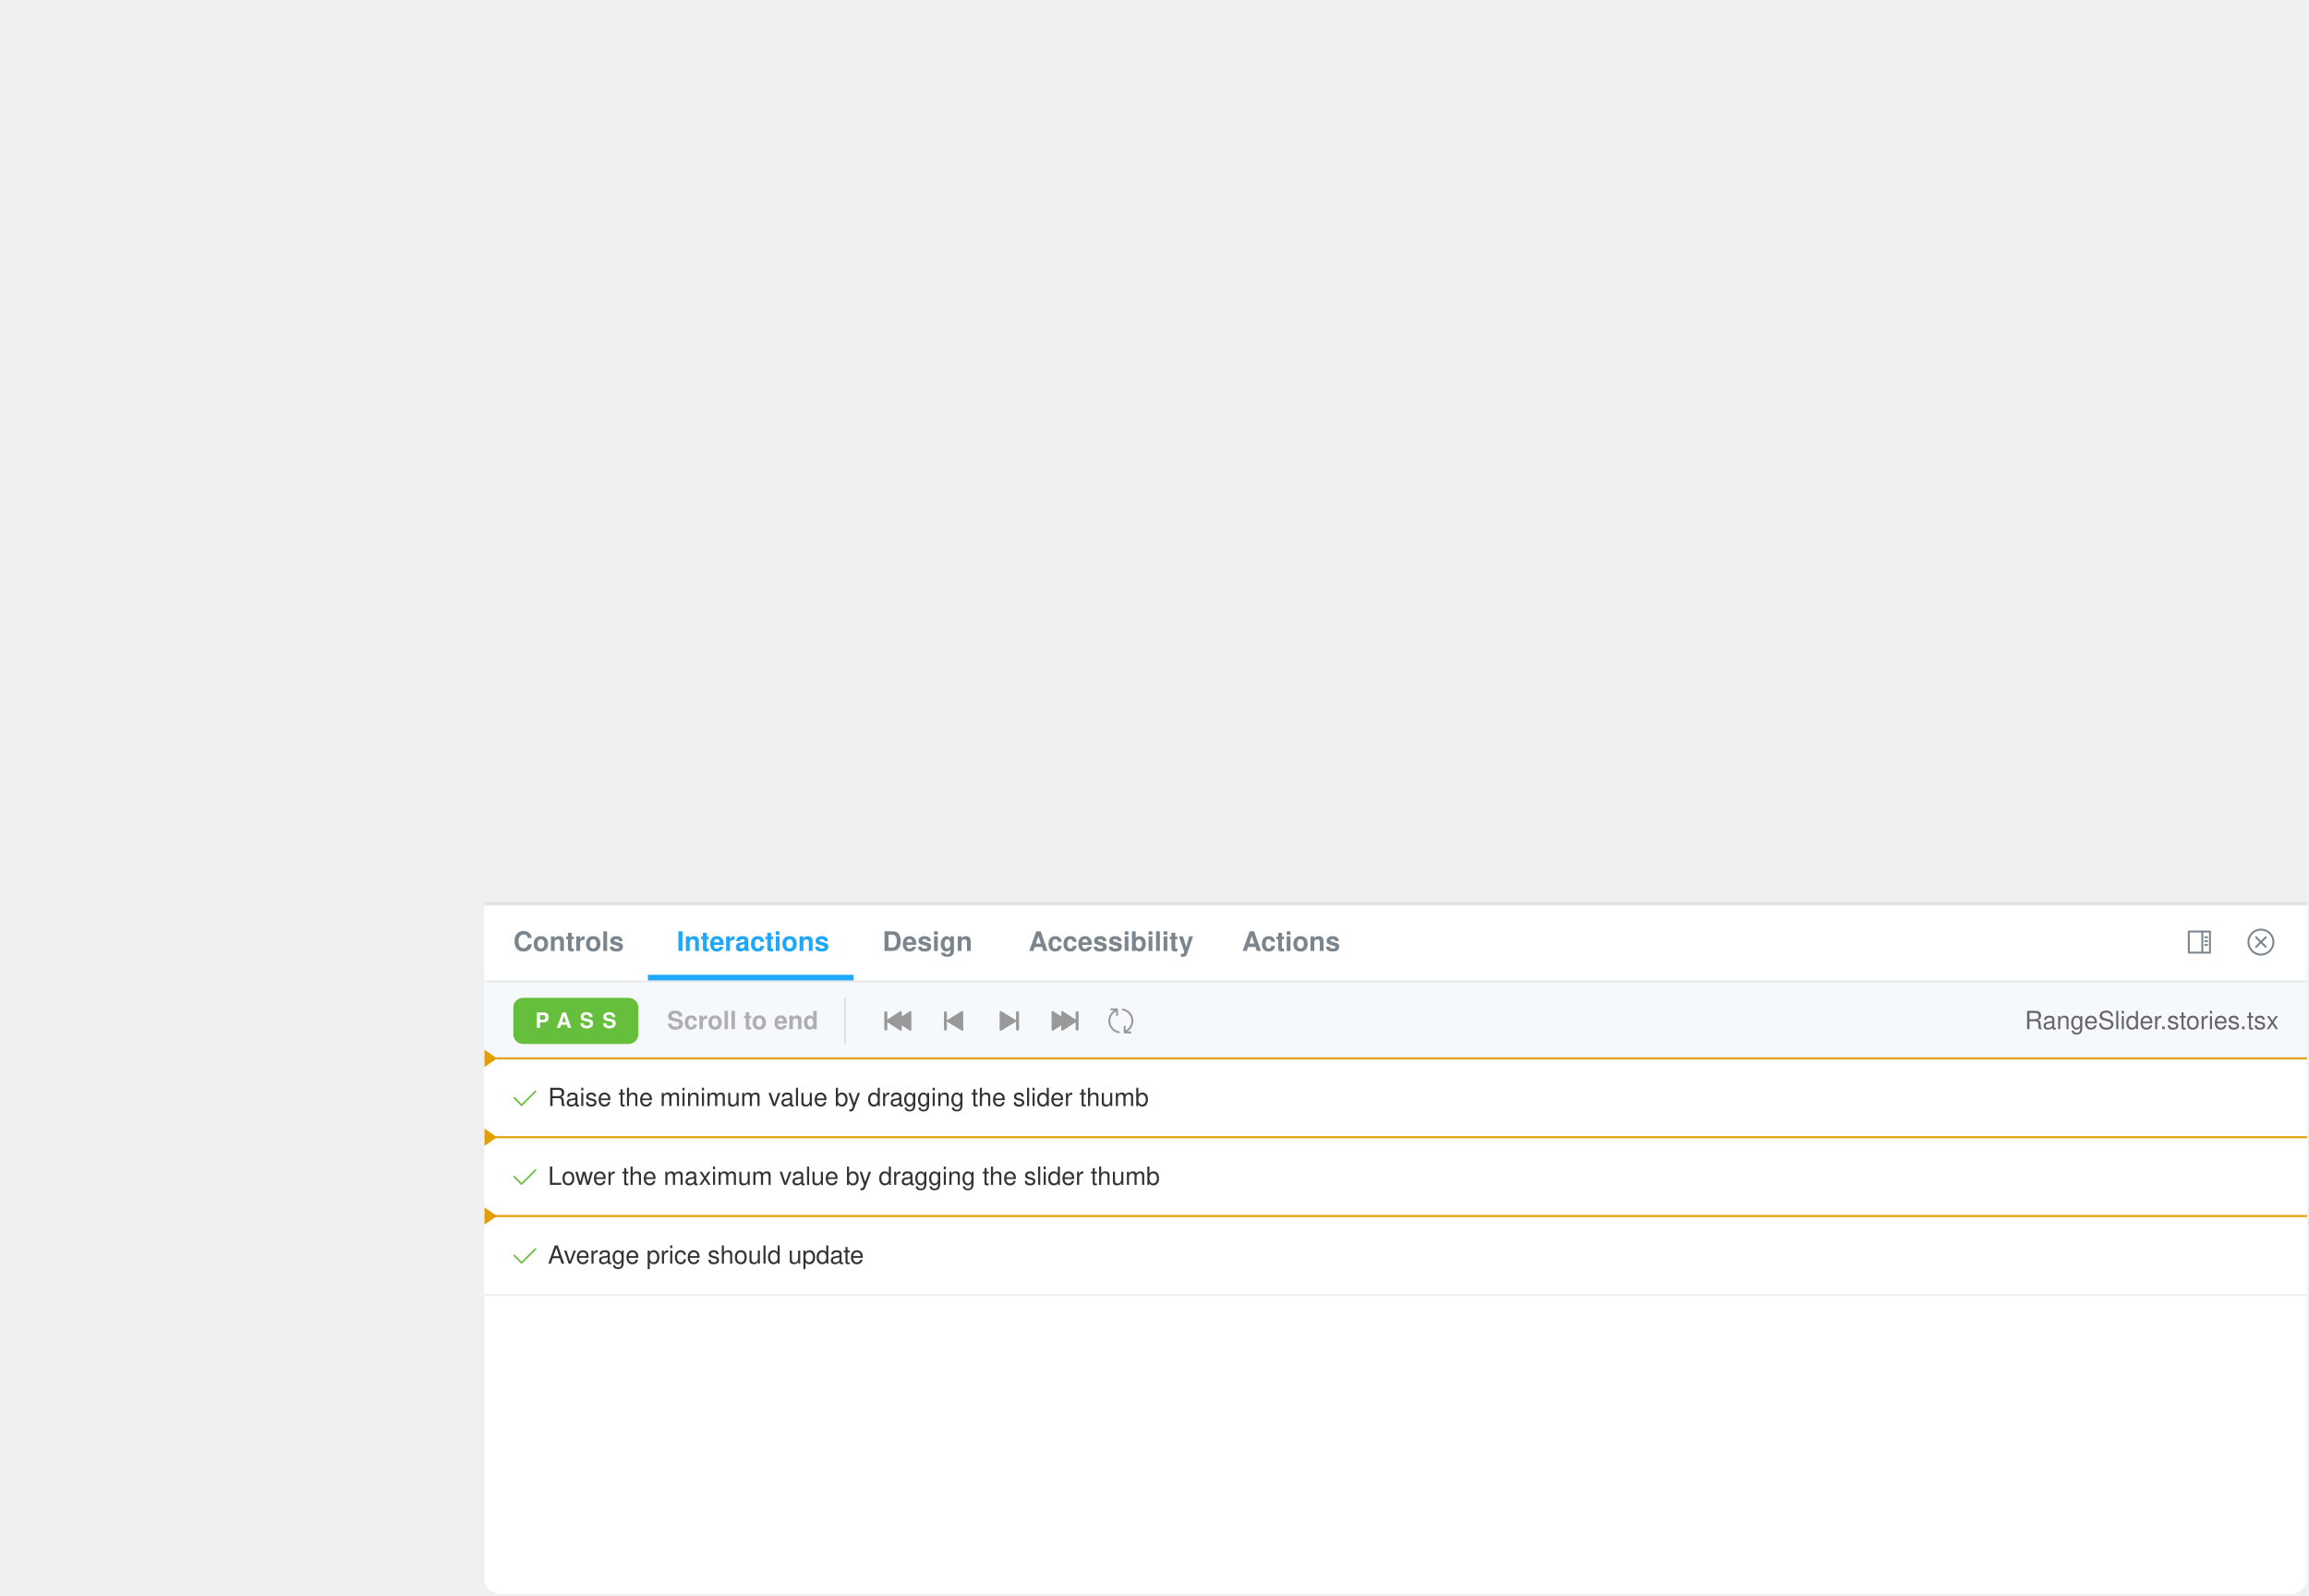
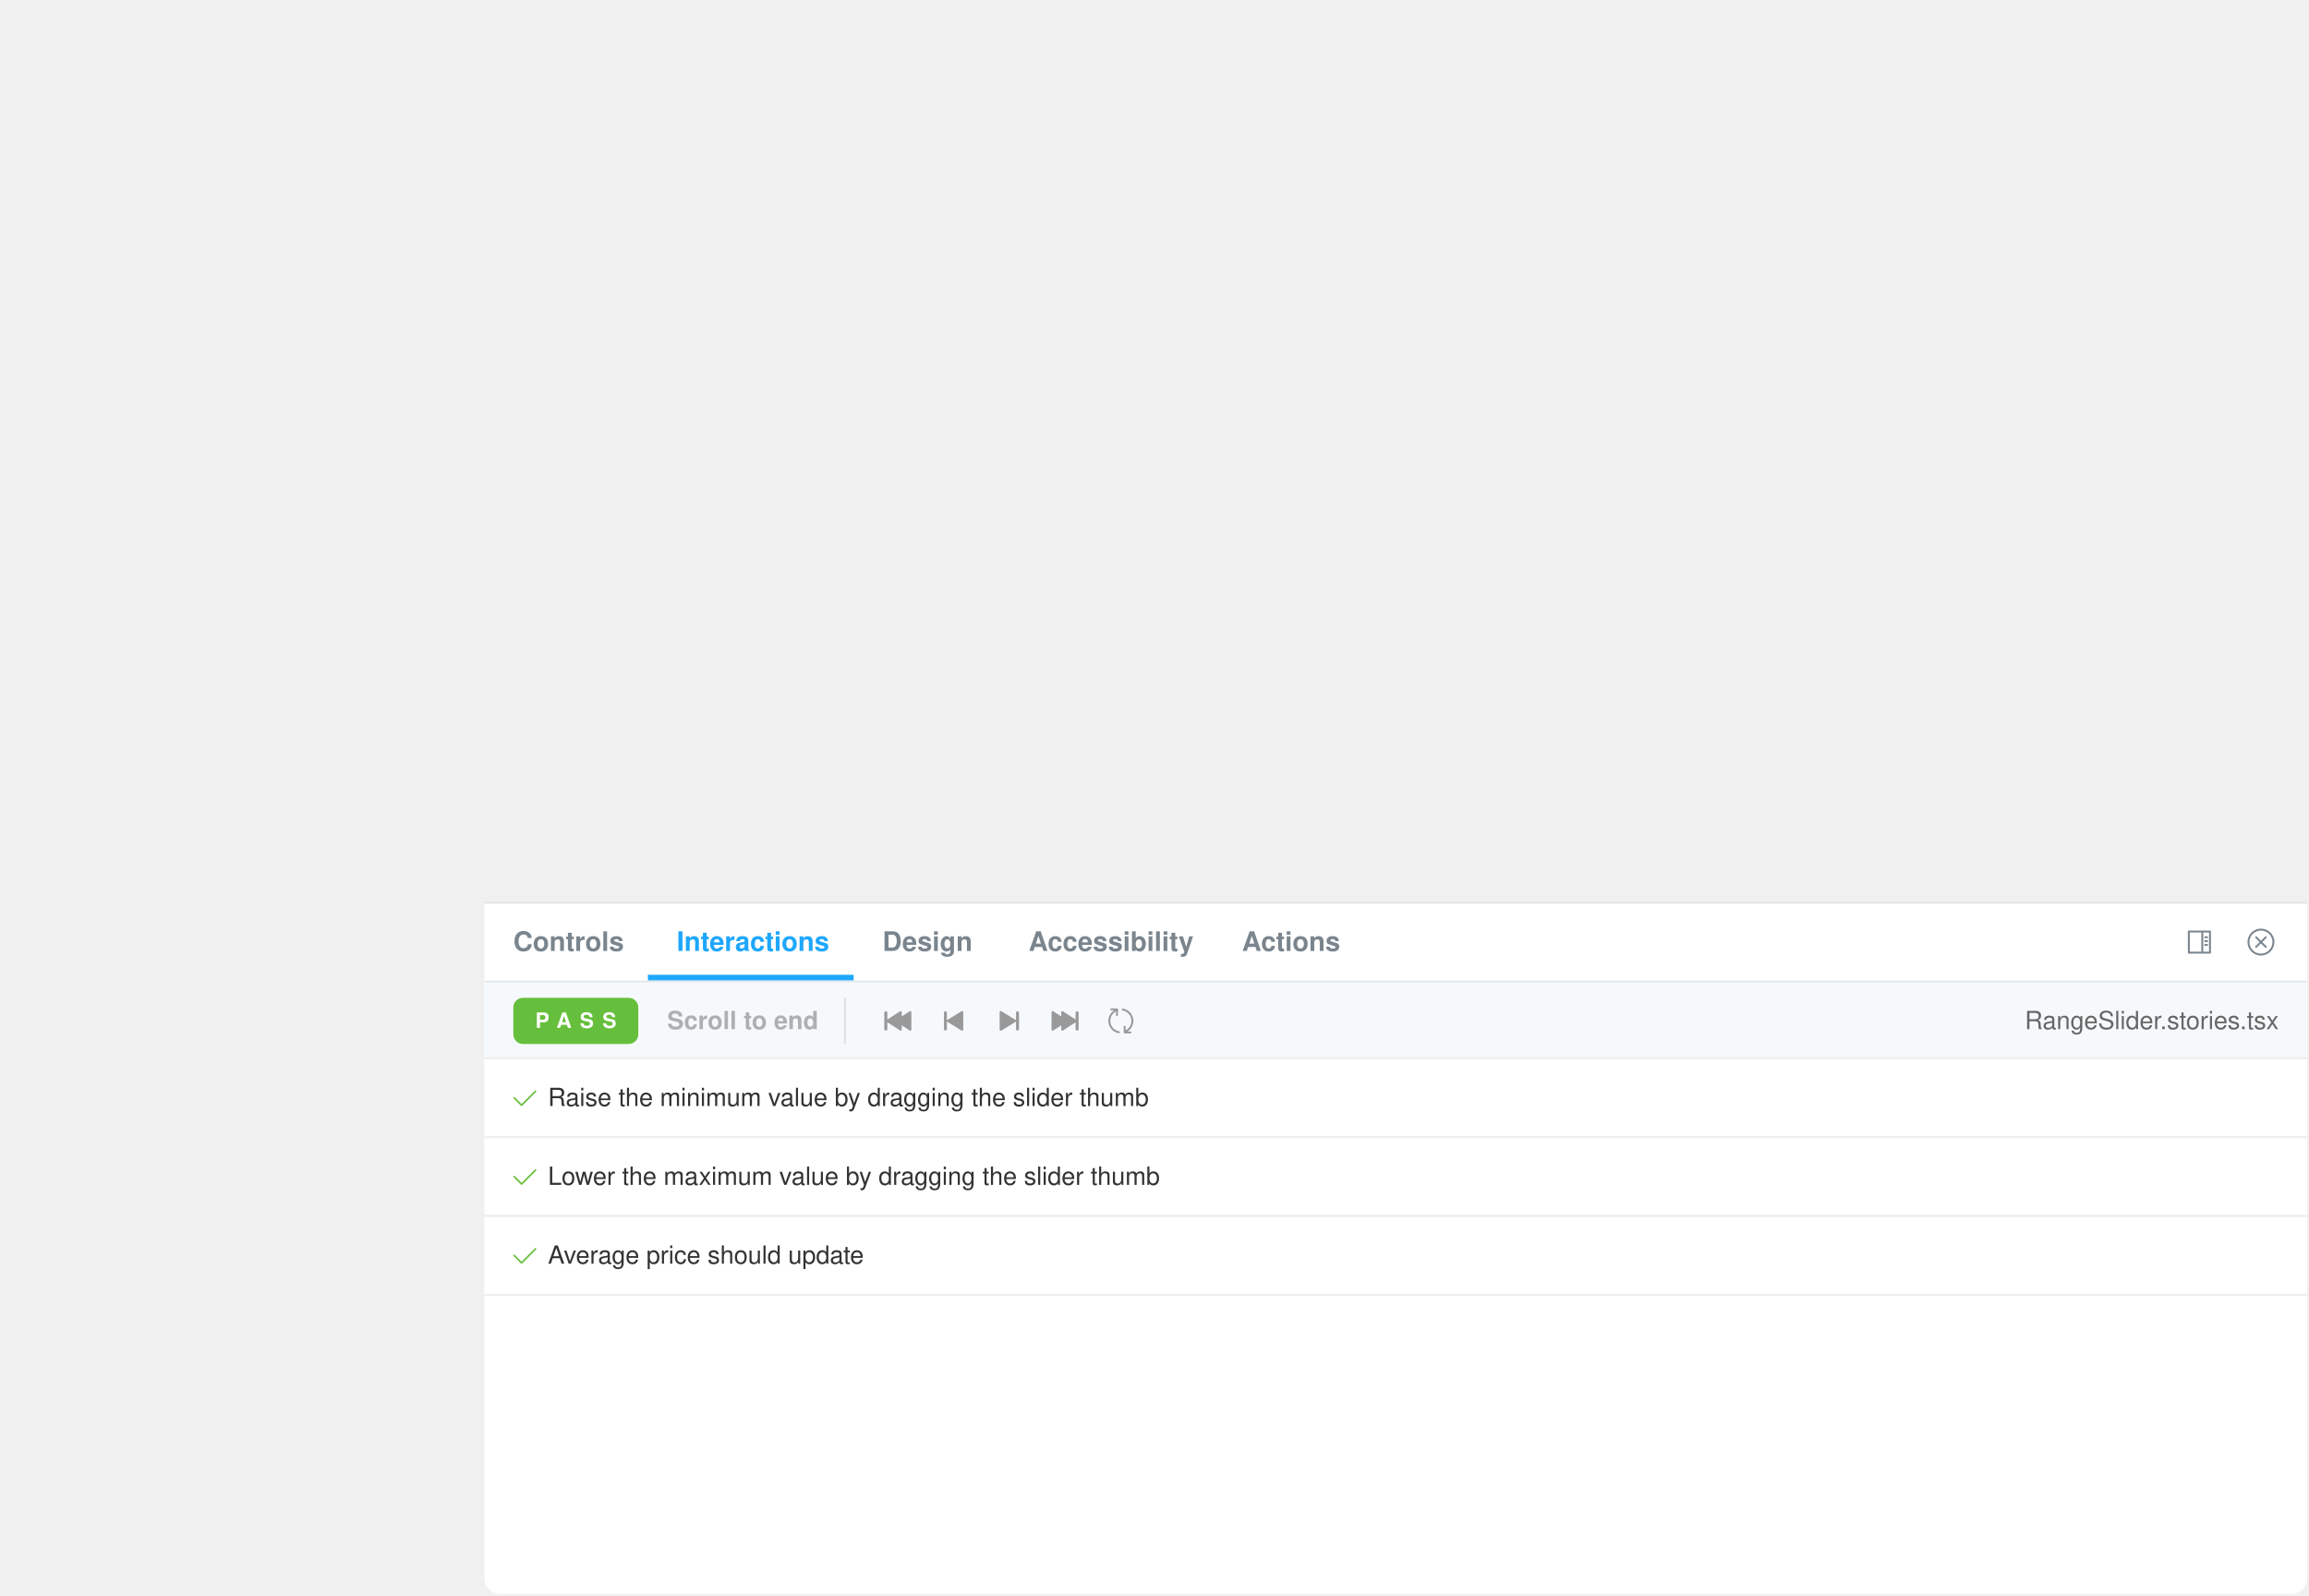
<svg xmlns="http://www.w3.org/2000/svg" width="1201" height="830" viewBox="0 0 1201 830" fill="none">
  <g clip-path="url(#clip0_5704_91450)">
    <g clip-path="url(#clip1_5704_91450)">
      <mask id="path-3-outside-2_5704_91450" maskUnits="userSpaceOnUse" x="252" y="469" width="948" height="360" fill="black">
        <rect fill="white" x="252" y="469" width="948" height="360" />
        <path d="M252 470H1200V821C1200 825.418 1196.42 829 1192 829H260C255.582 829 252 825.418 252 821V470Z" />
      </mask>
      <path d="M252 470H1200V821C1200 825.418 1196.42 829 1192 829H260C255.582 829 252 825.418 252 821V470Z" fill="white" />
      <mask id="path-5-inside-3_5704_91450" fill="white">
        <path d="M252 470H1200V511H252V470Z" />
      </mask>
      <path d="M252 470H1200V511H252V470Z" fill="white" />
      <text fill="#7A858E" xml:space="preserve" style="white-space: pre" font-family="'Nunito Sans', 'Helvetica Neue', Helvetica, Arial, sans-serif" font-size="14" font-weight="bold" letter-spacing="0em">
        <tspan x="267" y="494.606">Controls</tspan>
      </text>
      <text fill="#1EA7FD" xml:space="preserve" style="white-space: pre" font-family="'Nunito Sans', 'Helvetica Neue', Helvetica, Arial, sans-serif" font-size="14" font-weight="bold" letter-spacing="0em">
        <tspan x="352" y="494.606">Interactions</tspan>
      </text>
      <rect x="337" y="507" width="107" height="3" fill="#1EA7FD" />
      <text fill="#7A858E" xml:space="preserve" style="white-space: pre" font-family="'Nunito Sans', 'Helvetica Neue', Helvetica, Arial, sans-serif" font-size="14" font-weight="bold" letter-spacing="0em">
        <tspan x="459" y="494.606">Design</tspan>
      </text>
      <text fill="#7A858E" xml:space="preserve" style="white-space: pre" font-family="'Nunito Sans', 'Helvetica Neue', Helvetica, Arial, sans-serif" font-size="14" font-weight="bold" letter-spacing="0em">
        <tspan x="535" y="494.606">Accessibility</tspan>
      </text>
      <text fill="#7A858E" xml:space="preserve" style="white-space: pre" font-family="'Nunito Sans', 'Helvetica Neue', Helvetica, Arial, sans-serif" font-size="14" font-weight="bold" letter-spacing="0em">
        <tspan x="646" y="494.606">Actions</tspan>
      </text>
      <path d="M1146.5 487.504C1146.5 487.228 1146.72 487.004 1147 487.004H1148C1148.28 487.004 1148.5 487.228 1148.5 487.504C1148.5 487.78 1148.28 488.004 1148 488.004H1147C1146.72 488.004 1146.5 487.78 1146.5 487.504Z" fill="#7A858E" />
      <path d="M1147 489.004C1146.72 489.004 1146.5 489.228 1146.5 489.504C1146.5 489.78 1146.72 490.004 1147 490.004H1148C1148.28 490.004 1148.5 489.78 1148.5 489.504C1148.5 489.228 1148.28 489.004 1148 489.004H1147Z" fill="#7A858E" />
      <path d="M1146.5 491.504C1146.5 491.228 1146.72 491.004 1147 491.004H1148C1148.28 491.004 1148.5 491.228 1148.5 491.504C1148.5 491.78 1148.28 492.004 1148 492.004H1147C1146.72 492.004 1146.5 491.78 1146.5 491.504Z" fill="#7A858E" />
      <path fill-rule="evenodd" clip-rule="evenodd" d="M1138.5 496.004C1138.22 496.004 1138 495.78 1138 495.504V484.504C1138 484.228 1138.22 484.004 1138.5 484.004H1149.5C1149.78 484.004 1150 484.228 1150 484.504V495.504C1150 495.78 1149.78 496.004 1149.5 496.004H1138.5ZM1139 495.004V485.004H1145V495.004H1139ZM1146 485.004H1149V495.004H1146V485.004Z" fill="#7A858E" />
      <g clip-path="url(#clip2_5704_91450)">
        <path d="M1178.85 487.146C1179.05 487.342 1179.05 487.658 1178.85 487.854L1176.71 490L1178.85 492.146C1179.05 492.342 1179.05 492.658 1178.85 492.854C1178.66 493.049 1178.34 493.049 1178.15 492.854L1176 490.707L1173.85 492.854C1173.66 493.049 1173.34 493.049 1173.15 492.854C1172.95 492.658 1172.95 492.342 1173.15 492.146L1175.29 490L1173.15 487.854C1172.95 487.658 1172.95 487.342 1173.15 487.146C1173.34 486.951 1173.66 486.951 1173.85 487.146L1176 489.293L1178.15 487.146C1178.34 486.951 1178.66 486.951 1178.85 487.146Z" fill="#7A858E" />
        <path fill-rule="evenodd" clip-rule="evenodd" d="M1176 497C1179.87 497 1183 493.866 1183 490C1183 486.134 1179.87 483 1176 483C1172.13 483 1169 486.134 1169 490C1169 493.866 1172.13 497 1176 497ZM1176 496C1179.31 496 1182 493.314 1182 490C1182 486.686 1179.31 484 1176 484C1172.69 484 1170 486.686 1170 490C1170 493.314 1172.69 496 1176 496Z" fill="#7A858E" />
      </g>
      <path d="M1200 510H252V512H1200V510Z" fill="#E1E5E8" mask="url(#path-5-inside-3_5704_91450)" />
      <rect width="948" height="40" transform="translate(252 511)" fill="#F6F9FC" />
      <rect x="252" y="550" width="948" height="1" fill="#DDDDDD" />
      <rect x="267" y="519" width="65" height="24" rx="5" fill="#66BF3C" />
      <text fill="white" xml:space="preserve" style="white-space: pre" font-family="'Nunito Sans', 'Helvetica Neue', Helvetica, Arial, sans-serif" font-size="11" font-weight="800" letter-spacing="0.4em">
        <tspan x="278.398" y="534.619">PASS</tspan>
      </text>
      <g opacity="0.5">
        <text fill="#666666" xml:space="preserve" style="white-space: pre" font-family="'Nunito Sans', 'Helvetica Neue', Helvetica, Arial, sans-serif" font-size="13" font-weight="bold" letter-spacing="0em">
          <tspan x="347" y="535.277">Scroll to end</tspan>
        </text>
      </g>
      <rect x="439" y="519" width="1" height="24" fill="black" fill-opacity="0.1" />
      <g opacity="0.4">
        <path d="M469 526.419V528.735L473.228 525.999C473.561 525.784 474 526.023 474 526.419V535.581C474 535.977 473.561 536.216 473.228 536L469 533.264V535.581C469 535.977 468.561 536.216 468.228 536.001L461.5 531.647V535.25C461.5 535.664 461.164 536 460.75 536C460.336 536 460 535.664 460 535.25V526.75C460 526.336 460.336 526 460.75 526C461.164 526 461.5 526.336 461.5 526.75V530.353L468.228 525.999C468.561 525.784 469 526.023 469 526.419Z" fill="#999999" />
      </g>
      <g opacity="0.4">
        <path d="M500.239 536.035L492.698 531.427C492.605 531.369 492.539 531.289 492.5 531.2V535.25C492.5 535.664 492.164 536 491.75 536C491.336 536 491 535.664 491 535.25V526.75C491 526.336 491.336 526 491.75 526C492.164 526 492.5 526.336 492.5 526.75L492.5 530.8C492.539 530.71 492.605 530.63 492.698 530.573L500.239 525.965C500.572 525.761 501 526.001 501 526.391V535.608C501 535.999 500.572 536.239 500.239 536.035Z" fill="#999999" />
      </g>
      <g opacity="0.5">
        <path d="M520.761 536.035L528.302 531.427C528.395 531.369 528.461 531.289 528.5 531.2V535.25C528.5 535.664 528.836 536 529.25 536C529.664 536 530 535.664 530 535.25V526.75C530 526.336 529.664 526 529.25 526C528.836 526 528.5 526.336 528.5 526.75V530.8C528.461 530.71 528.395 530.63 528.302 530.573L520.761 525.965C520.428 525.761 520 526.001 520 526.391V535.608C520 535.999 520.428 536.239 520.761 536.035Z" fill="#999999" />
      </g>
      <g opacity="0.5">
        <path d="M552 526.419V528.735L547.772 525.999C547.439 525.784 547 526.023 547 526.419V535.581C547 535.977 547.439 536.216 547.772 536L552 533.264V535.581C552 535.977 552.439 536.216 552.772 536.001L559.5 531.647V535.25C559.5 535.664 559.836 536 560.25 536C560.664 536 561 535.664 561 535.25V526.75C561 526.336 560.664 526 560.25 526C559.836 526 559.5 526.336 559.5 526.75V530.353L552.772 525.999C552.439 525.784 552 526.023 552 526.419Z" fill="#999999" />
      </g>
      <path d="M469 526.419V528.735L473.228 525.999C473.561 525.784 474 526.023 474 526.419V535.581C474 535.977 473.561 536.216 473.228 536L469 533.264V535.581C469 535.977 468.561 536.216 468.228 536.001L461.5 531.647V535.25C461.5 535.664 461.164 536 460.75 536C460.336 536 460 535.664 460 535.25V526.75C460 526.336 460.336 526 460.75 526C461.164 526 461.5 526.336 461.5 526.75V530.353L468.228 525.999C468.561 525.784 469 526.023 469 526.419Z" fill="#999999" />
      <path d="M500.239 536.035L492.698 531.427C492.605 531.369 492.539 531.289 492.5 531.2V535.25C492.5 535.664 492.164 536 491.75 536C491.336 536 491 535.664 491 535.25V526.75C491 526.336 491.336 526 491.75 526C492.164 526 492.5 526.336 492.5 526.75L492.5 530.8C492.539 530.71 492.605 530.63 492.698 530.573L500.239 525.965C500.572 525.761 501 526.001 501 526.391V535.608C501 535.999 500.572 536.239 500.239 536.035Z" fill="#999999" />
      <path d="M520.761 536.035L528.302 531.427C528.395 531.369 528.461 531.289 528.5 531.2V535.25C528.5 535.664 528.836 536 529.25 536C529.664 536 530 535.664 530 535.25V526.75C530 526.336 529.664 526 529.25 526C528.836 526 528.5 526.336 528.5 526.75V530.8C528.461 530.71 528.395 530.63 528.302 530.573L520.761 525.965C520.428 525.761 520 526.001 520 526.391V535.608C520 535.999 520.428 536.239 520.761 536.035Z" fill="#999999" />
      <path d="M552 526.419V528.735L547.772 525.999C547.439 525.784 547 526.023 547 526.419V535.581C547 535.977 547.439 536.216 547.772 536L552 533.264V535.581C552 535.977 552.439 536.216 552.772 536.001L559.5 531.647V535.25C559.5 535.664 559.836 536 560.25 536C560.664 536 561 535.664 561 535.25V526.75C561 526.336 560.664 526 560.25 526C559.836 526 559.5 526.336 559.5 526.75V530.353L552.772 525.999C552.439 525.784 552 526.023 552 526.419Z" fill="#999999" />
      <g clip-path="url(#clip3_5704_91450)">
        <path d="M581.5 525C581.5 524.724 581.276 524.5 581 524.5H578C577.724 524.5 577.5 524.724 577.5 525C577.5 525.276 577.724 525.5 578 525.5H579.535C577.712 526.651 576.5 528.684 576.5 531C576.5 534.221 578.843 536.894 581.917 537.41C582.19 537.456 582.447 537.272 582.493 537C582.539 536.727 582.355 536.47 582.083 536.424C579.482 535.988 577.5 533.725 577.5 531C577.5 528.863 578.719 527.01 580.5 526.1V528C580.5 528.276 580.724 528.5 581 528.5C581.276 528.5 581.5 528.276 581.5 528V525.353C581.5 525.345 581.5 525.338 581.5 525.33V525Z" fill="#999999" />
        <path d="M583.507 525C583.553 524.728 583.81 524.544 584.083 524.59C587.157 525.106 589.5 527.779 589.5 531C589.5 533.316 588.288 535.349 586.466 536.5H588C588.276 536.5 588.5 536.724 588.5 537C588.5 537.276 588.276 537.5 588 537.5H585C584.724 537.5 584.5 537.276 584.5 537V534C584.5 533.724 584.724 533.5 585 533.5C585.276 533.5 585.5 533.724 585.5 534V535.9C587.281 534.99 588.5 533.137 588.5 531C588.5 528.275 586.518 526.012 583.917 525.576C583.645 525.53 583.461 525.273 583.507 525Z" fill="#999999" />
      </g>
      <text fill="#666666" xml:space="preserve" style="white-space: pre" font-family="'Nunito Sans', 'Helvetica Neue', Helvetica, Arial, sans-serif" font-size="13" letter-spacing="0em">
        <tspan x="1053.17" y="535.277">RangeSlider.stories.tsx</tspan>
      </text>
      <circle cx="273" cy="571" r="3" fill="#CCCCCC" />
      <text fill="#999999" xml:space="preserve" style="white-space: pre" font-family="'Nunito Sans', 'Helvetica Neue', Helvetica, Arial, sans-serif" font-size="13" letter-spacing="0em">
        <tspan x="285" y="575.277">Raise the minimum value by dragging the slider thumb</tspan>
      </text>
      <rect x="251.5" y="550.5" width="949" height="41" stroke="#EEEEEE" />
      <rect x="251.5" y="550.5" width="949" height="41" fill="white" />
      <g clip-path="url(#clip4_5704_91450)">
        <path d="M278.874 567.875C279.042 567.707 279.042 567.436 278.874 567.269C278.707 567.101 278.436 567.101 278.268 567.269L271.286 574.251L267.732 570.697C267.564 570.53 267.293 570.53 267.126 570.697C266.958 570.865 266.958 571.136 267.126 571.303L270.983 575.16C271.15 575.328 271.421 575.328 271.589 575.16L278.874 567.875Z" fill="#66BF3C" />
      </g>
      <text fill="#333333" xml:space="preserve" style="white-space: pre" font-family="'Nunito Sans', 'Helvetica Neue', Helvetica, Arial, sans-serif" font-size="13" letter-spacing="0em">
        <tspan x="285" y="575.277">Raise the minimum value by dragging the slider thumb</tspan>
      </text>
      <rect x="251.5" y="550.5" width="949" height="41" stroke="#EEEEEE" />
      <circle cx="273" cy="612" r="3" fill="#CCCCCC" />
      <text fill="#999999" xml:space="preserve" style="white-space: pre" font-family="'Nunito Sans', 'Helvetica Neue', Helvetica, Arial, sans-serif" font-size="13" letter-spacing="0em">
        <tspan x="285" y="616.277">Lower the maximum value by dragging the slider thumb</tspan>
      </text>
      <rect x="251.5" y="591.5" width="949" height="41" stroke="#EEEEEE" />
      <rect x="251.5" y="591.5" width="949" height="41" fill="white" />
      <g clip-path="url(#clip5_5704_91450)">
        <path d="M278.874 608.875C279.042 608.707 279.042 608.436 278.874 608.269C278.707 608.101 278.436 608.101 278.268 608.269L271.286 615.251L267.732 611.697C267.564 611.53 267.293 611.53 267.126 611.697C266.958 611.865 266.958 612.136 267.126 612.303L270.983 616.16C271.15 616.328 271.421 616.328 271.589 616.16L278.874 608.875Z" fill="#66BF3C" />
      </g>
      <text fill="#333333" xml:space="preserve" style="white-space: pre" font-family="'Nunito Sans', 'Helvetica Neue', Helvetica, Arial, sans-serif" font-size="13" letter-spacing="0em">
        <tspan x="285" y="616.277">Lower the maximum value by dragging the slider thumb</tspan>
      </text>
      <rect x="251.5" y="591.5" width="949" height="41" stroke="#EEEEEE" />
      <circle cx="273" cy="653" r="3" fill="#CCCCCC" />
      <text fill="#999999" xml:space="preserve" style="white-space: pre" font-family="'Nunito Sans', 'Helvetica Neue', Helvetica, Arial, sans-serif" font-size="13" letter-spacing="0em">
        <tspan x="285" y="657.277">Average price should update</tspan>
      </text>
      <rect x="251.5" y="632.5" width="949" height="41" stroke="#EEEEEE" />
      <rect x="251.5" y="632.5" width="949" height="41" fill="white" />
      <g clip-path="url(#clip6_5704_91450)">
        <path d="M278.874 649.875C279.042 649.707 279.042 649.436 278.874 649.269C278.707 649.101 278.436 649.101 278.268 649.269L271.286 656.251L267.732 652.697C267.564 652.53 267.293 652.53 267.126 652.697C266.958 652.865 266.958 653.136 267.126 653.303L270.983 657.16C271.15 657.328 271.421 657.328 271.589 657.16L278.874 649.875Z" fill="#66BF3C" />
      </g>
      <text fill="#333333" xml:space="preserve" style="white-space: pre" font-family="'Nunito Sans', 'Helvetica Neue', Helvetica, Arial, sans-serif" font-size="13" letter-spacing="0em">
        <tspan x="285" y="657.277">Average price should update</tspan>
      </text>
      <rect x="251.5" y="632.5" width="949" height="41" stroke="#EEEEEE" />
-       <rect width="948" height="1" transform="translate(252 632)" fill="#E69D00" />
-       <path d="M252 628L258.5 632.5L252 637V628Z" fill="#E69D00" />
-       <rect width="948" height="1" transform="translate(252 591)" fill="#E69D00" />
-       <path d="M252 587L258.5 591.5L252 596V587Z" fill="#E69D00" />
-       <rect width="948" height="1" transform="translate(252 550)" fill="#E69D00" />
-       <path d="M252 546L258.5 550.5L252 555V546Z" fill="#E69D00" />
    </g>
-     <path d="M252 469H1200V471H252V469ZM1200 829H252H1200ZM252 829V470V829ZM1200 470V829V470Z" fill="#E1E5E8" mask="url(#path-3-outside-2_5704_91450)" />
+     <path d="M252 469H1200V470H252V469ZM1200 829H252H1200ZM252 829V470V829ZM1200 470V829V470Z" fill="#E1E5E8" mask="url(#path-3-outside-2_5704_91450)" />
  </g>
-   <path d="M252 469H1200V471H252V469ZM1200 829H252H1200ZM252 829V470V829ZM1200 470V829V470Z" fill="#E1E5E8" mask="url(#path-1-inside-1_5704_91450)" />
+   <path d="M252 469H1200V470H252V469ZM1200 829H252H1200ZM252 829V470V829ZM1200 470V829V470Z" fill="#E1E5E8" mask="url(#path-1-inside-1_5704_91450)" />
  <defs>
    <clipPath id="clip0_5704_91450">
      <path d="M252 470H1200V821C1200 825.418 1196.42 829 1192 829H260C255.582 829 252 825.418 252 821V470Z" fill="white" />
    </clipPath>
    <clipPath id="clip1_5704_91450">
      <path d="M252 470H1200V821C1200 825.418 1196.42 829 1192 829H260C255.582 829 252 825.418 252 821V470Z" fill="white" />
    </clipPath>
    <clipPath id="clip2_5704_91450">
      <rect width="14" height="14" fill="white" transform="translate(1169 483)" />
    </clipPath>
    <clipPath id="clip3_5704_91450">
      <rect width="14" height="14" fill="white" transform="translate(576 524)" />
    </clipPath>
    <clipPath id="clip4_5704_91450">
      <rect width="12" height="12" fill="white" transform="translate(267 565)" />
    </clipPath>
    <clipPath id="clip5_5704_91450">
      <rect width="12" height="12" fill="white" transform="translate(267 606)" />
    </clipPath>
    <clipPath id="clip6_5704_91450">
      <rect width="12" height="12" fill="white" transform="translate(267 647)" />
    </clipPath>
  </defs>
</svg>
